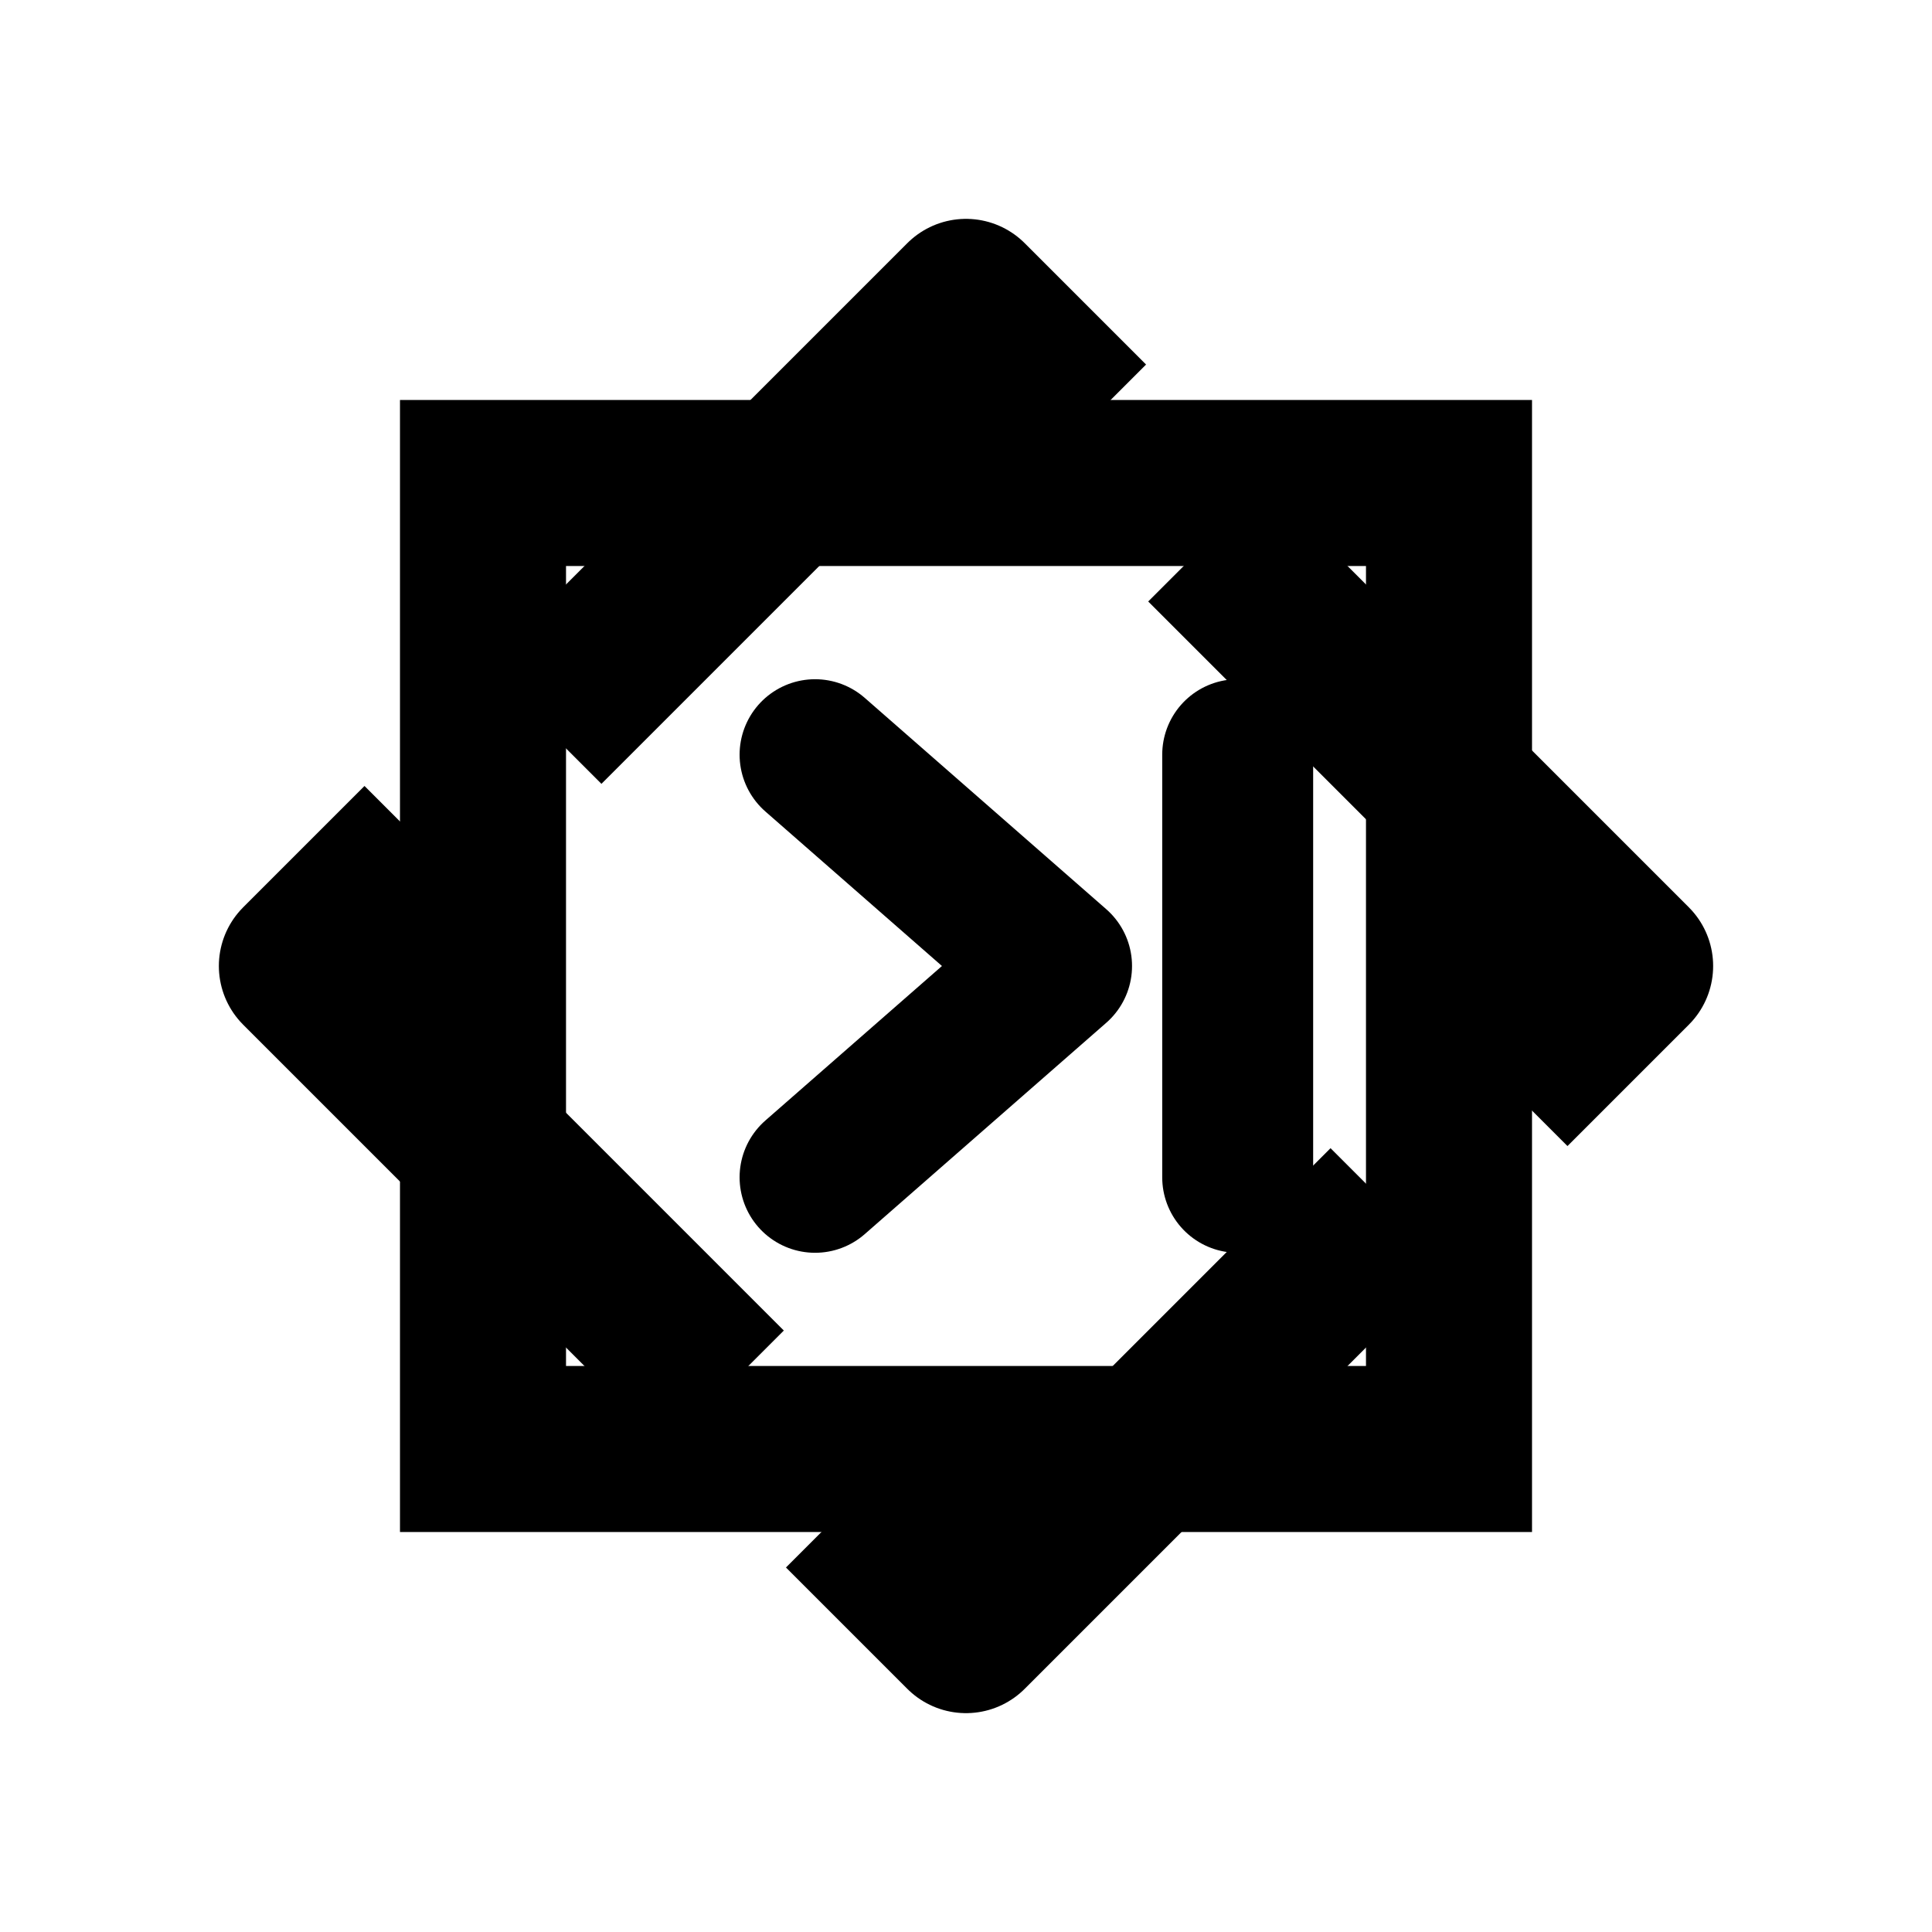
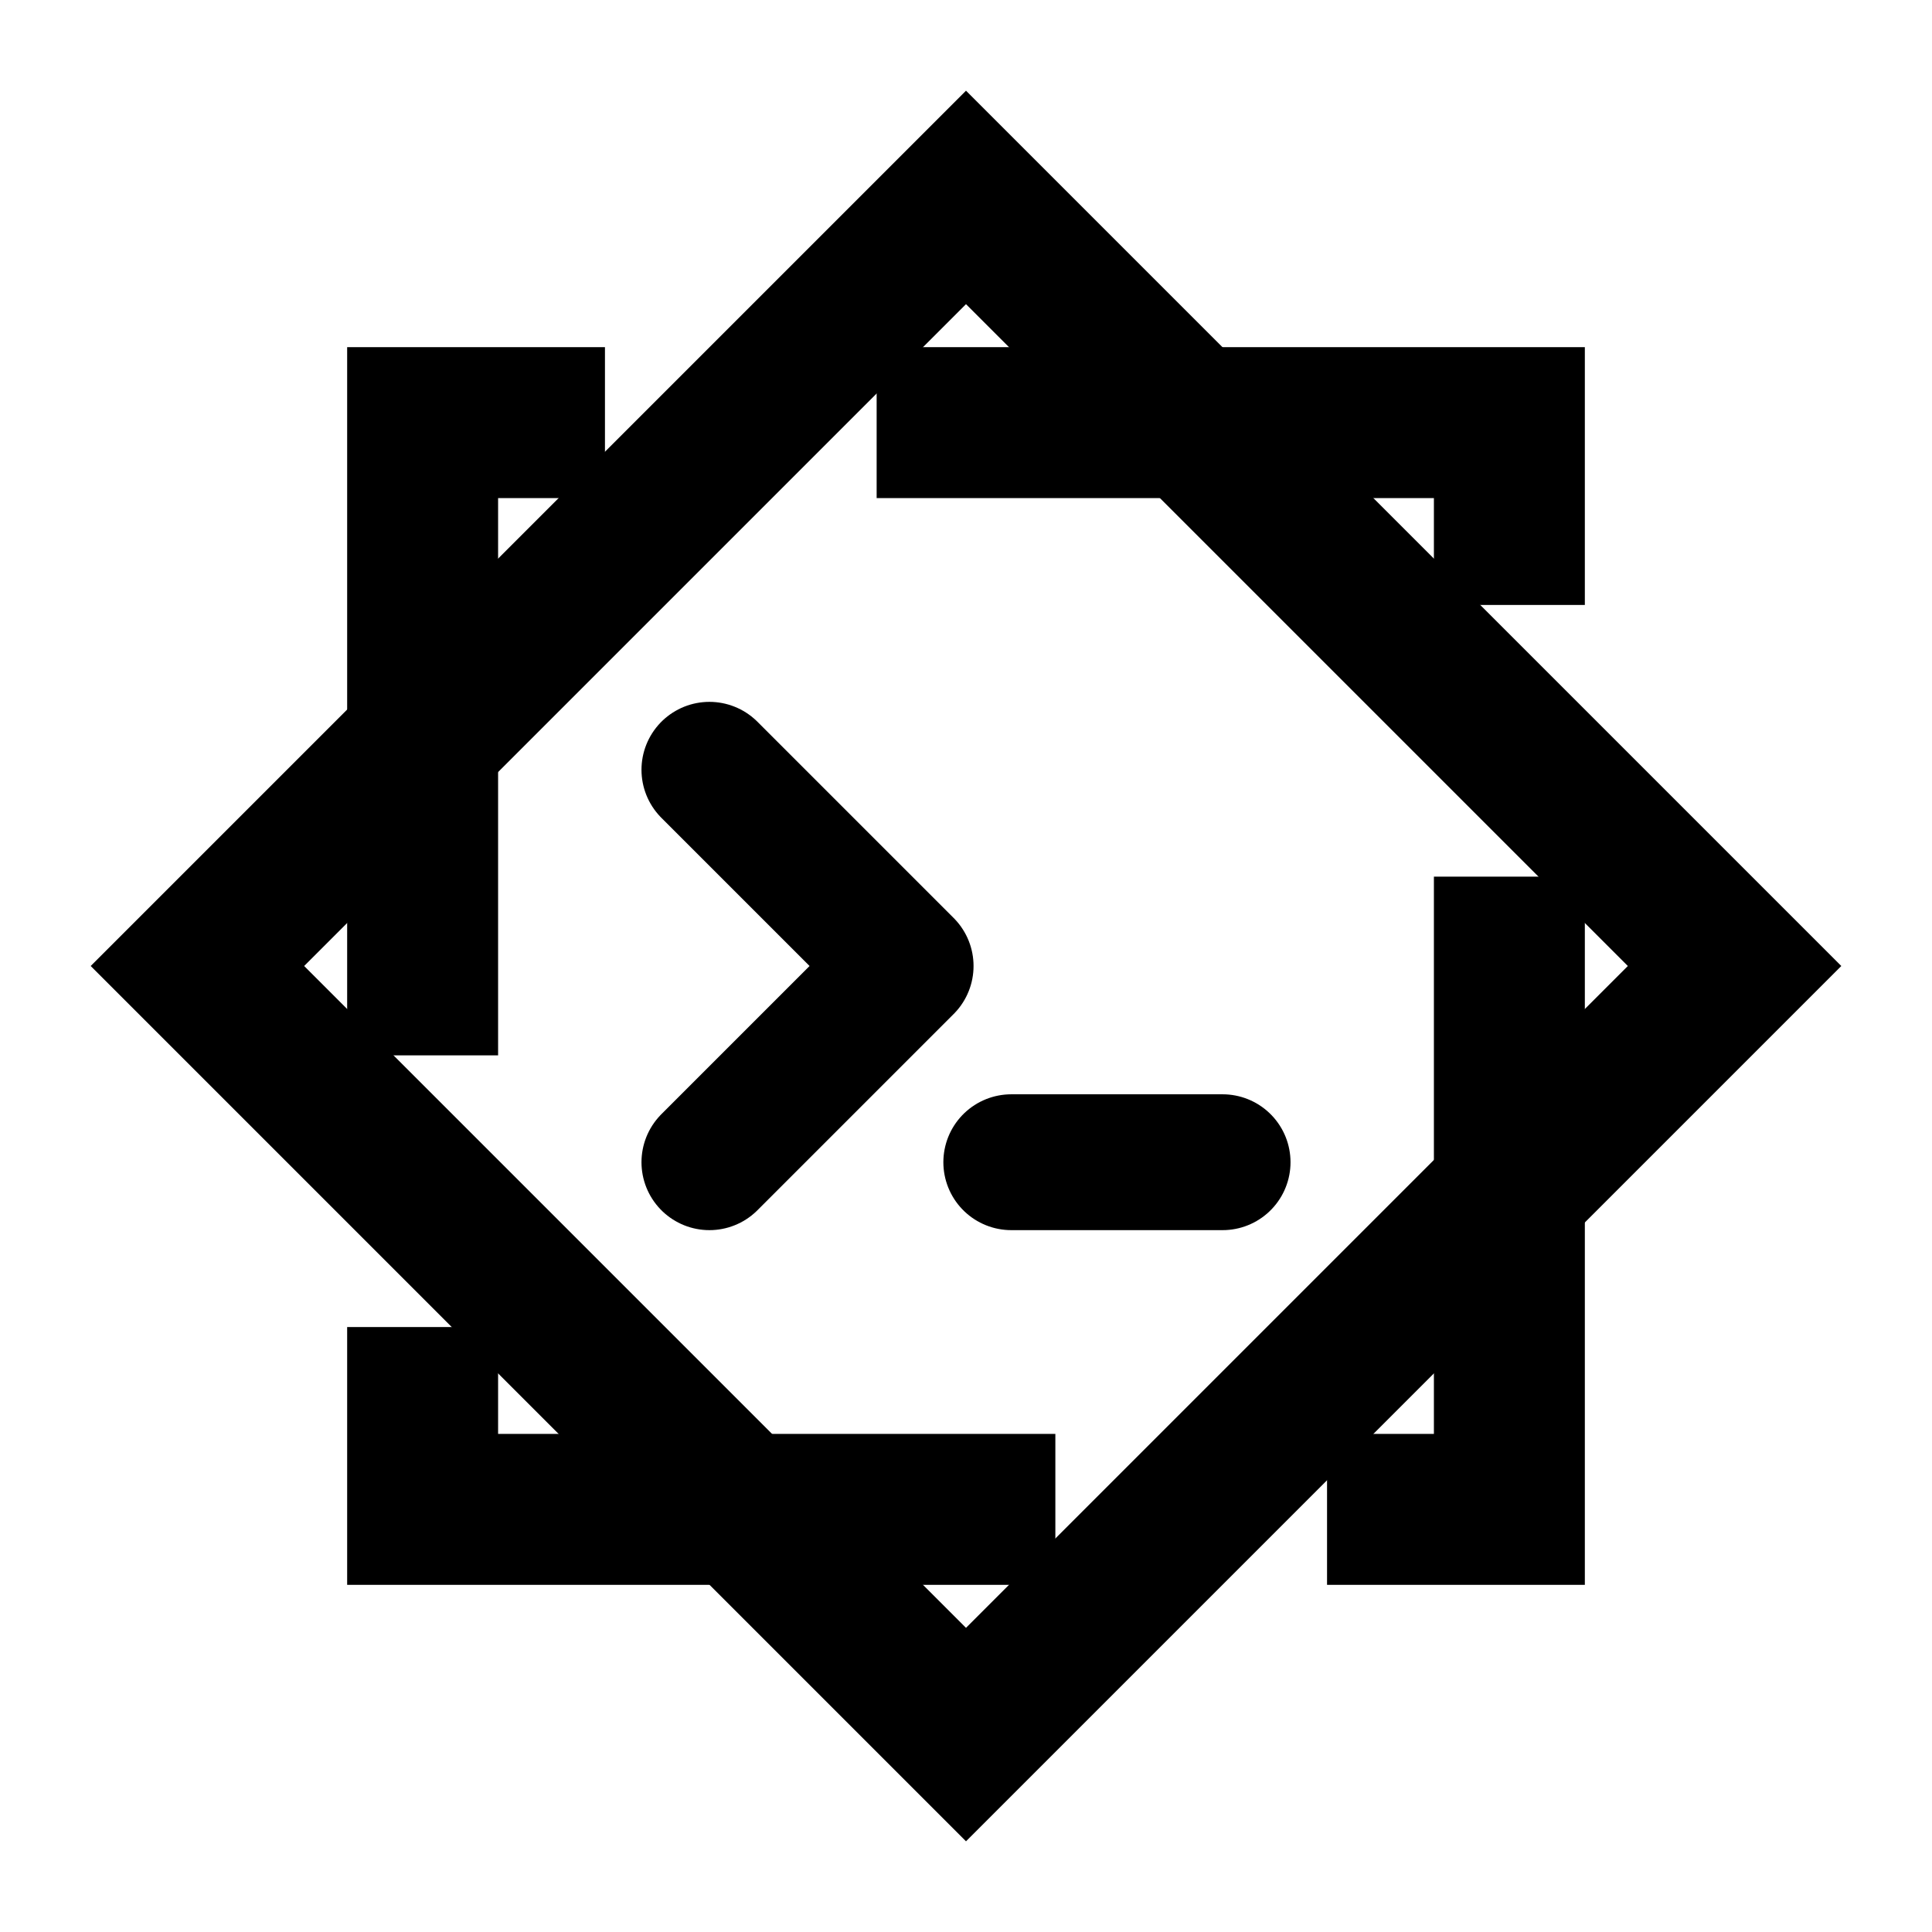
<svg xmlns="http://www.w3.org/2000/svg" width="128" height="128" viewBox="0 0 32 32" fill="none" role="img" aria-label="Naqsh">
-   <rect x="8" y="8" width="16" height="16" stroke="currentColor" stroke-width="2.75" />
-   <path d="M16 5 L27 16 L16 27 L5 16 Z" stroke="currentColor" stroke-width="2.75" stroke-linejoin="round" stroke-dasharray="12.756 2.8" stroke-dashoffset="9.913" />
-   <g stroke="currentColor" stroke-width="2.5" stroke-linecap="round" stroke-linejoin="round">
-     <polyline points="13.5,12.5 17.5,16 13.5,19.5" />
-     <line x1="20.5" y1="12.5" x2="20.5" y2="19.5" />
+   <path d="M16 3.27 L28.73 16 L16 28.73 L3.27 16 Z" stroke="currentColor" stroke-width="2.5" stroke-linejoin="miter" />
+   <g stroke="currentColor" stroke-width="2.5" stroke-linejoin="miter" stroke-linecap="butt">
+     <polyline points="14.52,7 25,7 25,10.02" />
+     <polyline points="25,14.52 25,25 21.98,25" />
+     <polyline points="17.48,25 7,25 7,21.98" />
+     <polyline points="7,17.48 7,7 10.02,7" />
+   </g>
+   <g stroke="currentColor" stroke-width="2.25" stroke-linecap="round" stroke-linejoin="round">
+     <polyline points="11.75,12.75 15,16 11.75,19.25" />
+     <line x1="16.75" y1="19.25" x2="20.25" y2="19.25" />
  </g>
</svg>
